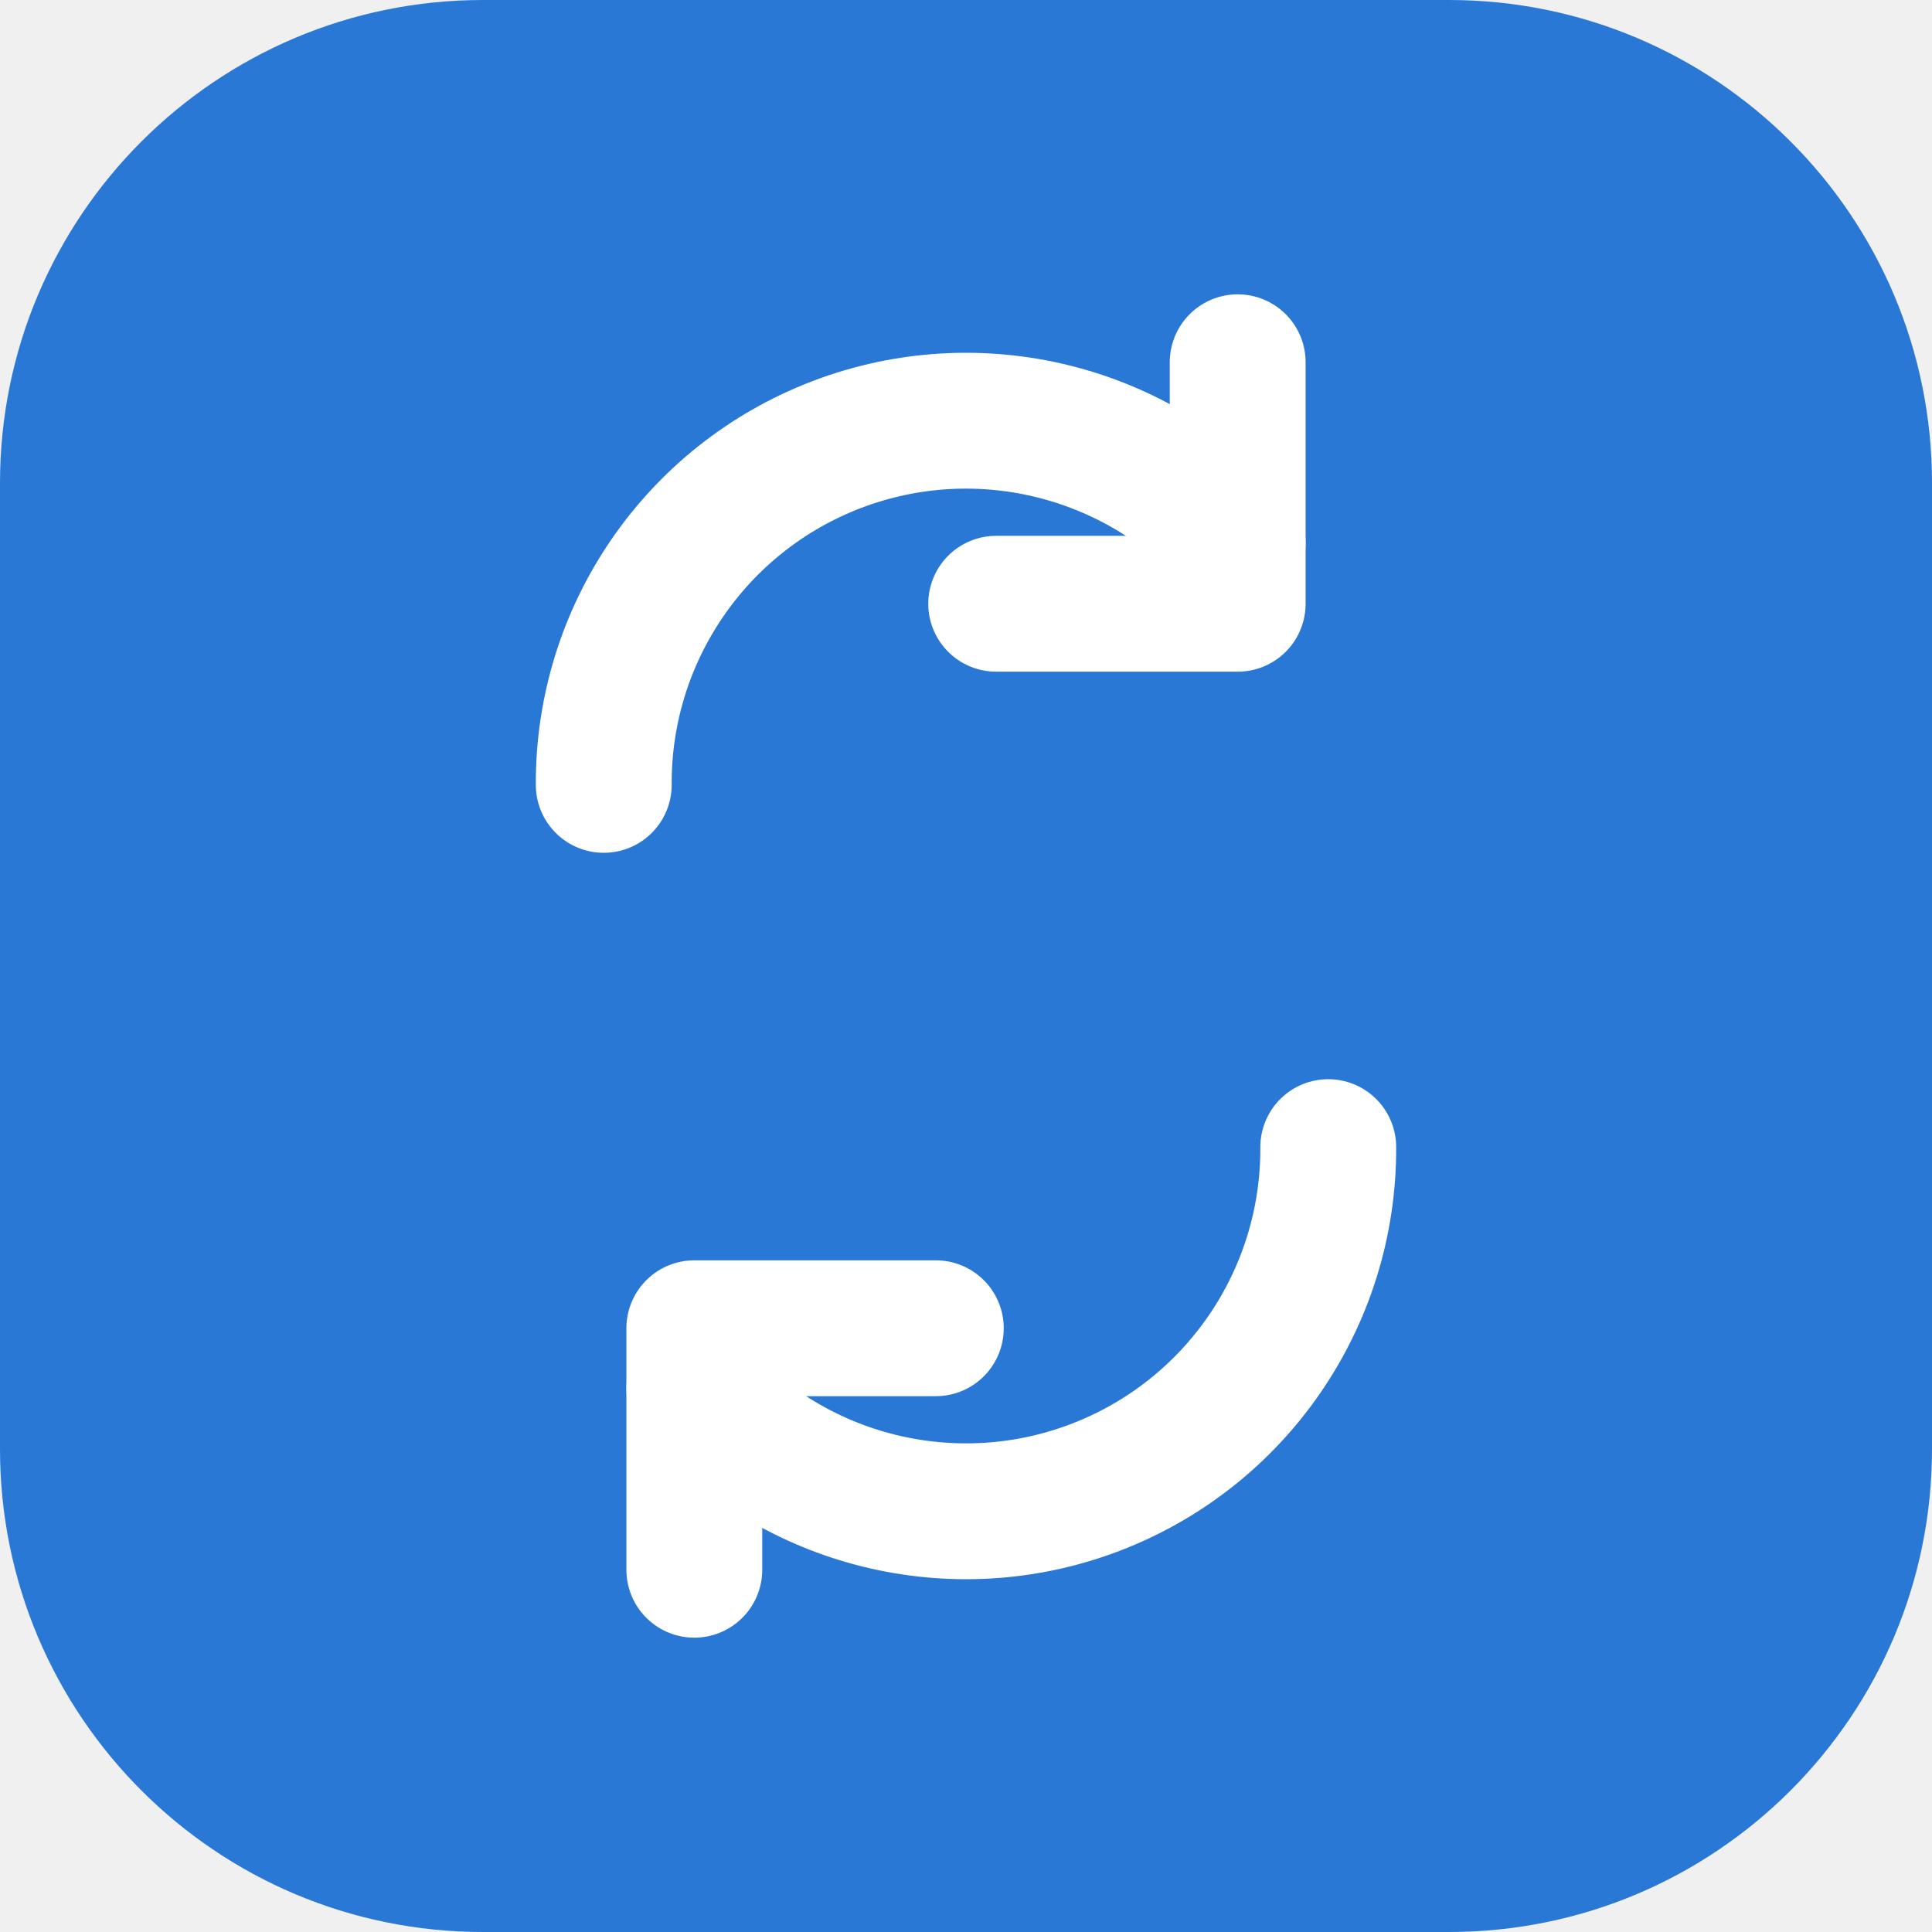
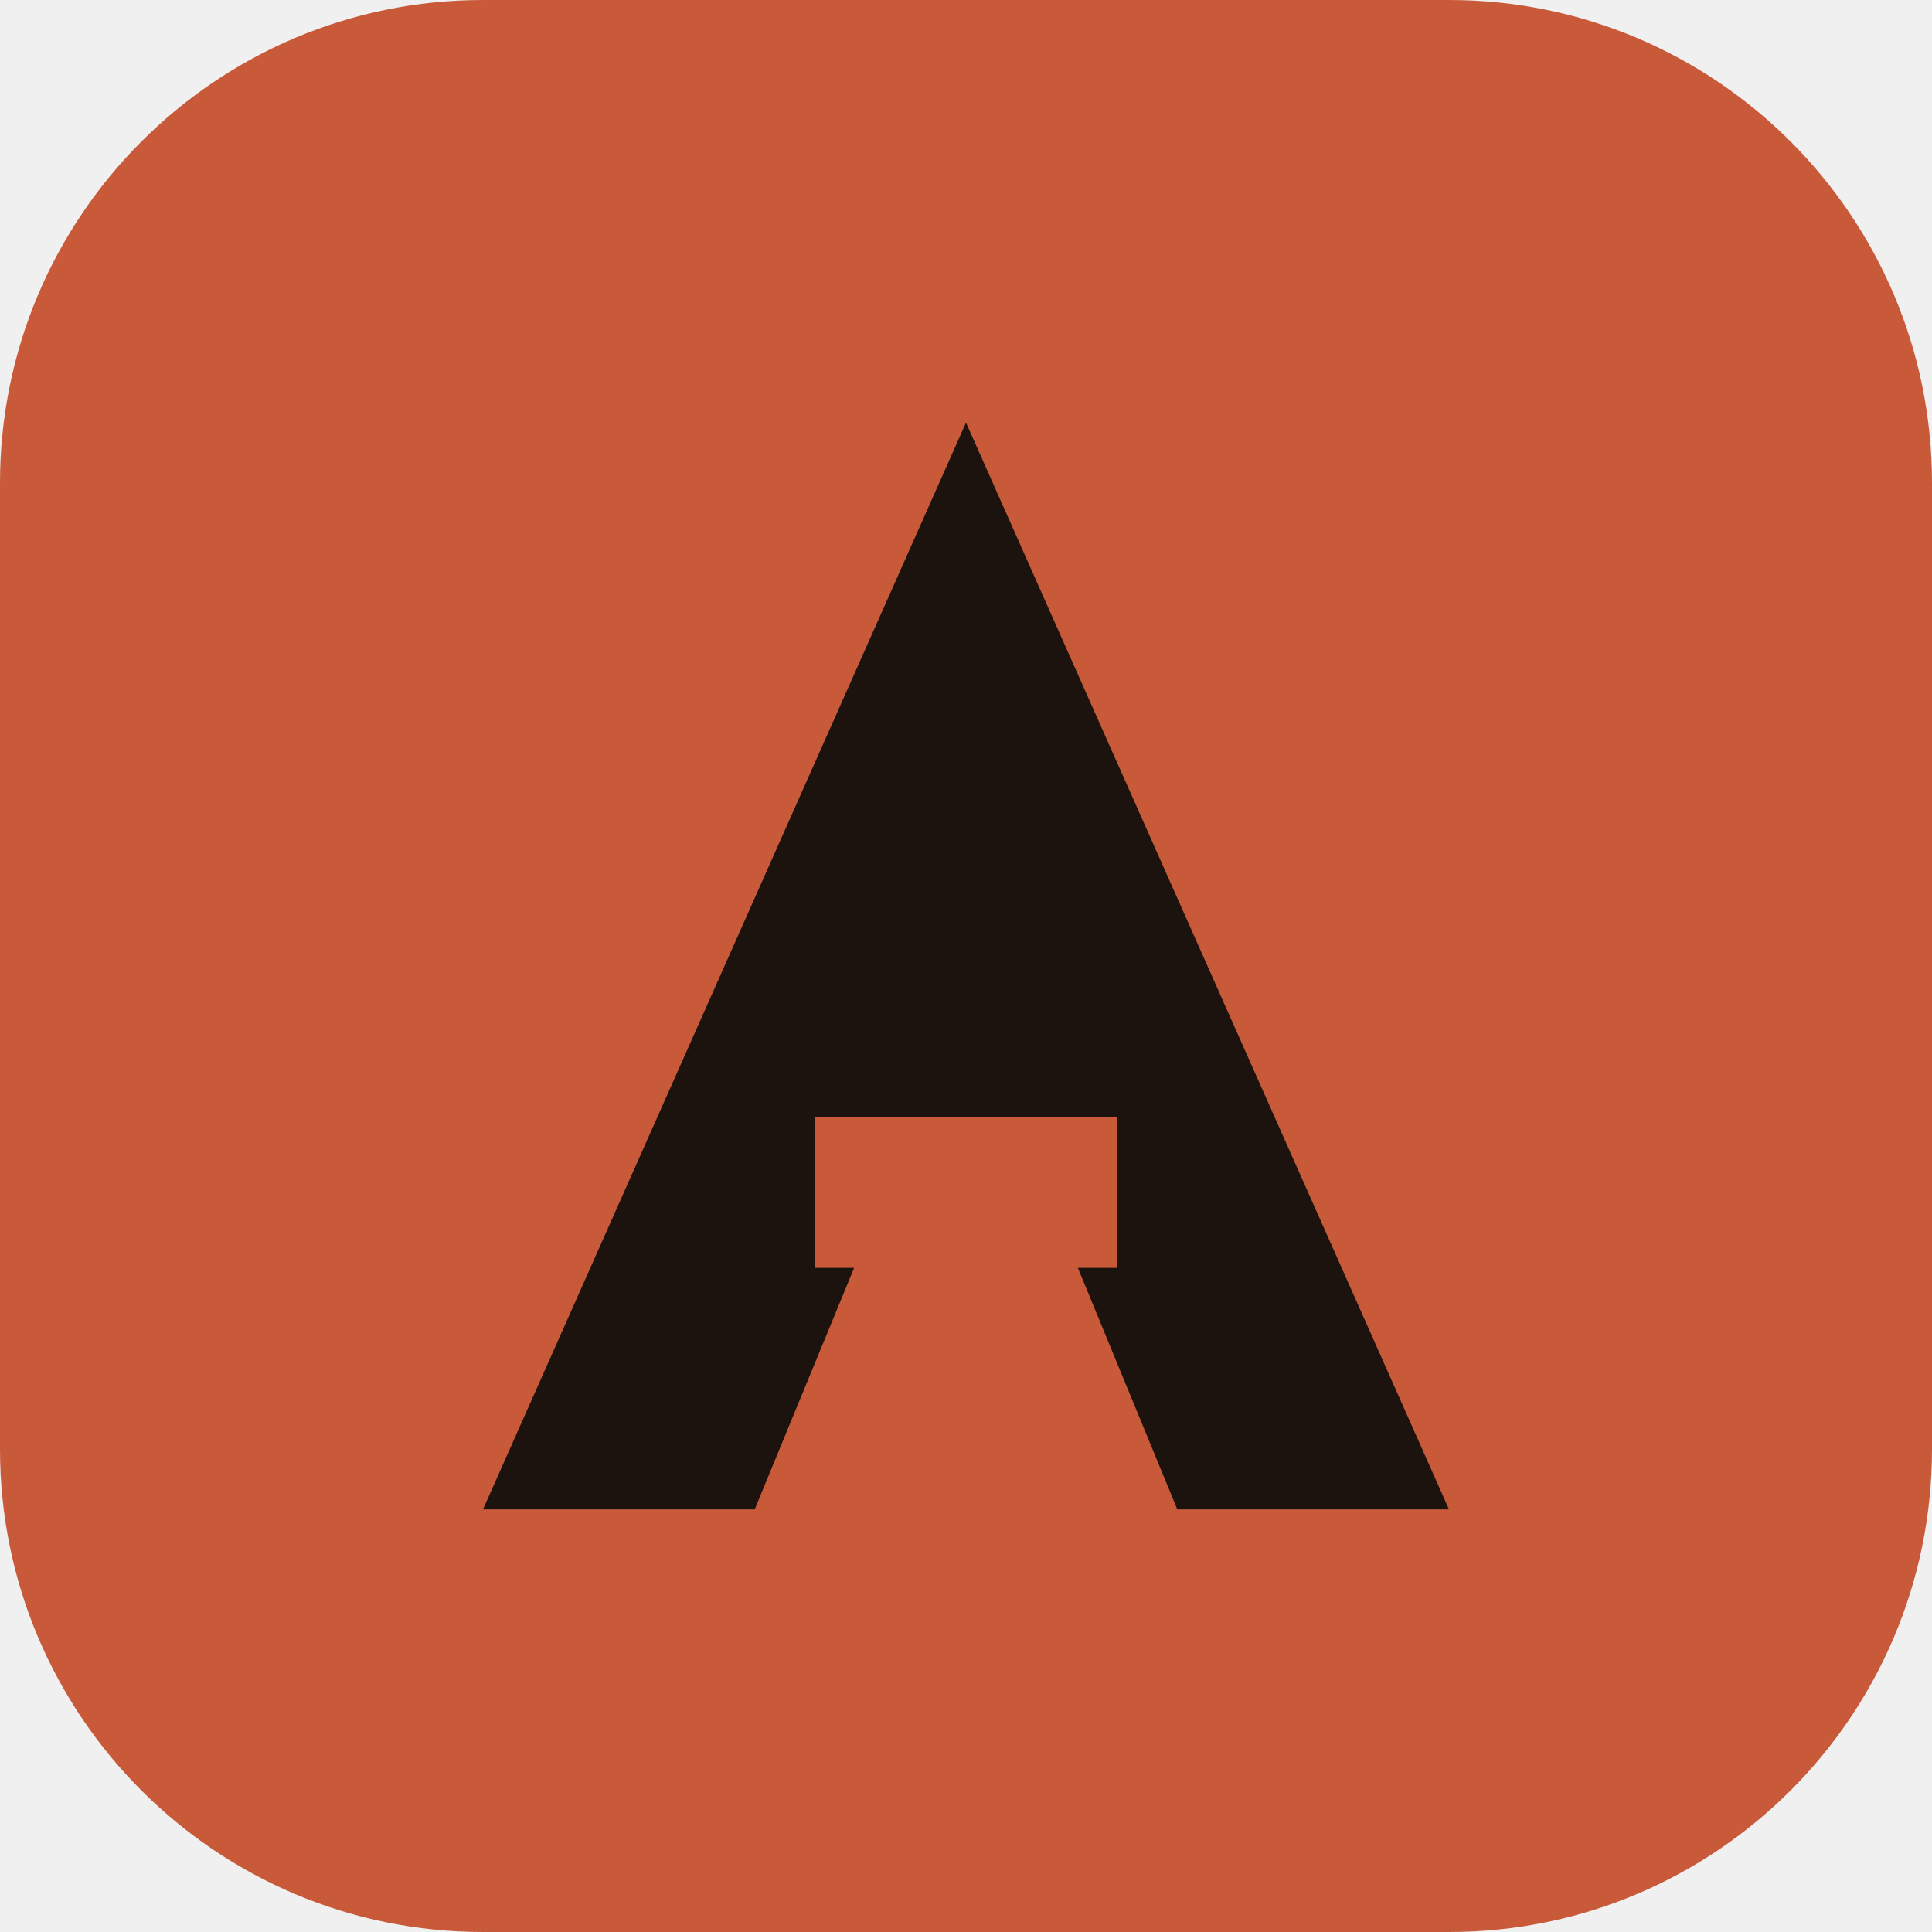
<svg xmlns="http://www.w3.org/2000/svg" viewBox="0 0 64 64" fill="none">
-   <rect width="64" height="64" rx="16" fill="#2a78d6" />
-   <path d="M20 26a12 12 0 0 1 21-8" stroke="white" stroke-width="4.5" stroke-linecap="round" />
-   <path d="M41 12v8h-8" stroke="white" stroke-width="4.5" stroke-linecap="round" stroke-linejoin="round" />
-   <path d="M44 38a12 12 0 0 1-21 8" stroke="white" stroke-width="4.5" stroke-linecap="round" />
-   <path d="M23 52v-8h8" stroke="white" stroke-width="4.5" stroke-linecap="round" stroke-linejoin="round" />
+   <rect width="64" height="64" rx="16" fill="#c85a3a" />
+   <path d="M32 14 L48 50 L39 50 L35.5 41.5 L28.5 41.5 L25 50 L16 50 Z" fill="#1c130f" />
+   <rect x="27" y="37" width="10" height="5" fill="#c85a3a" />
</svg>
